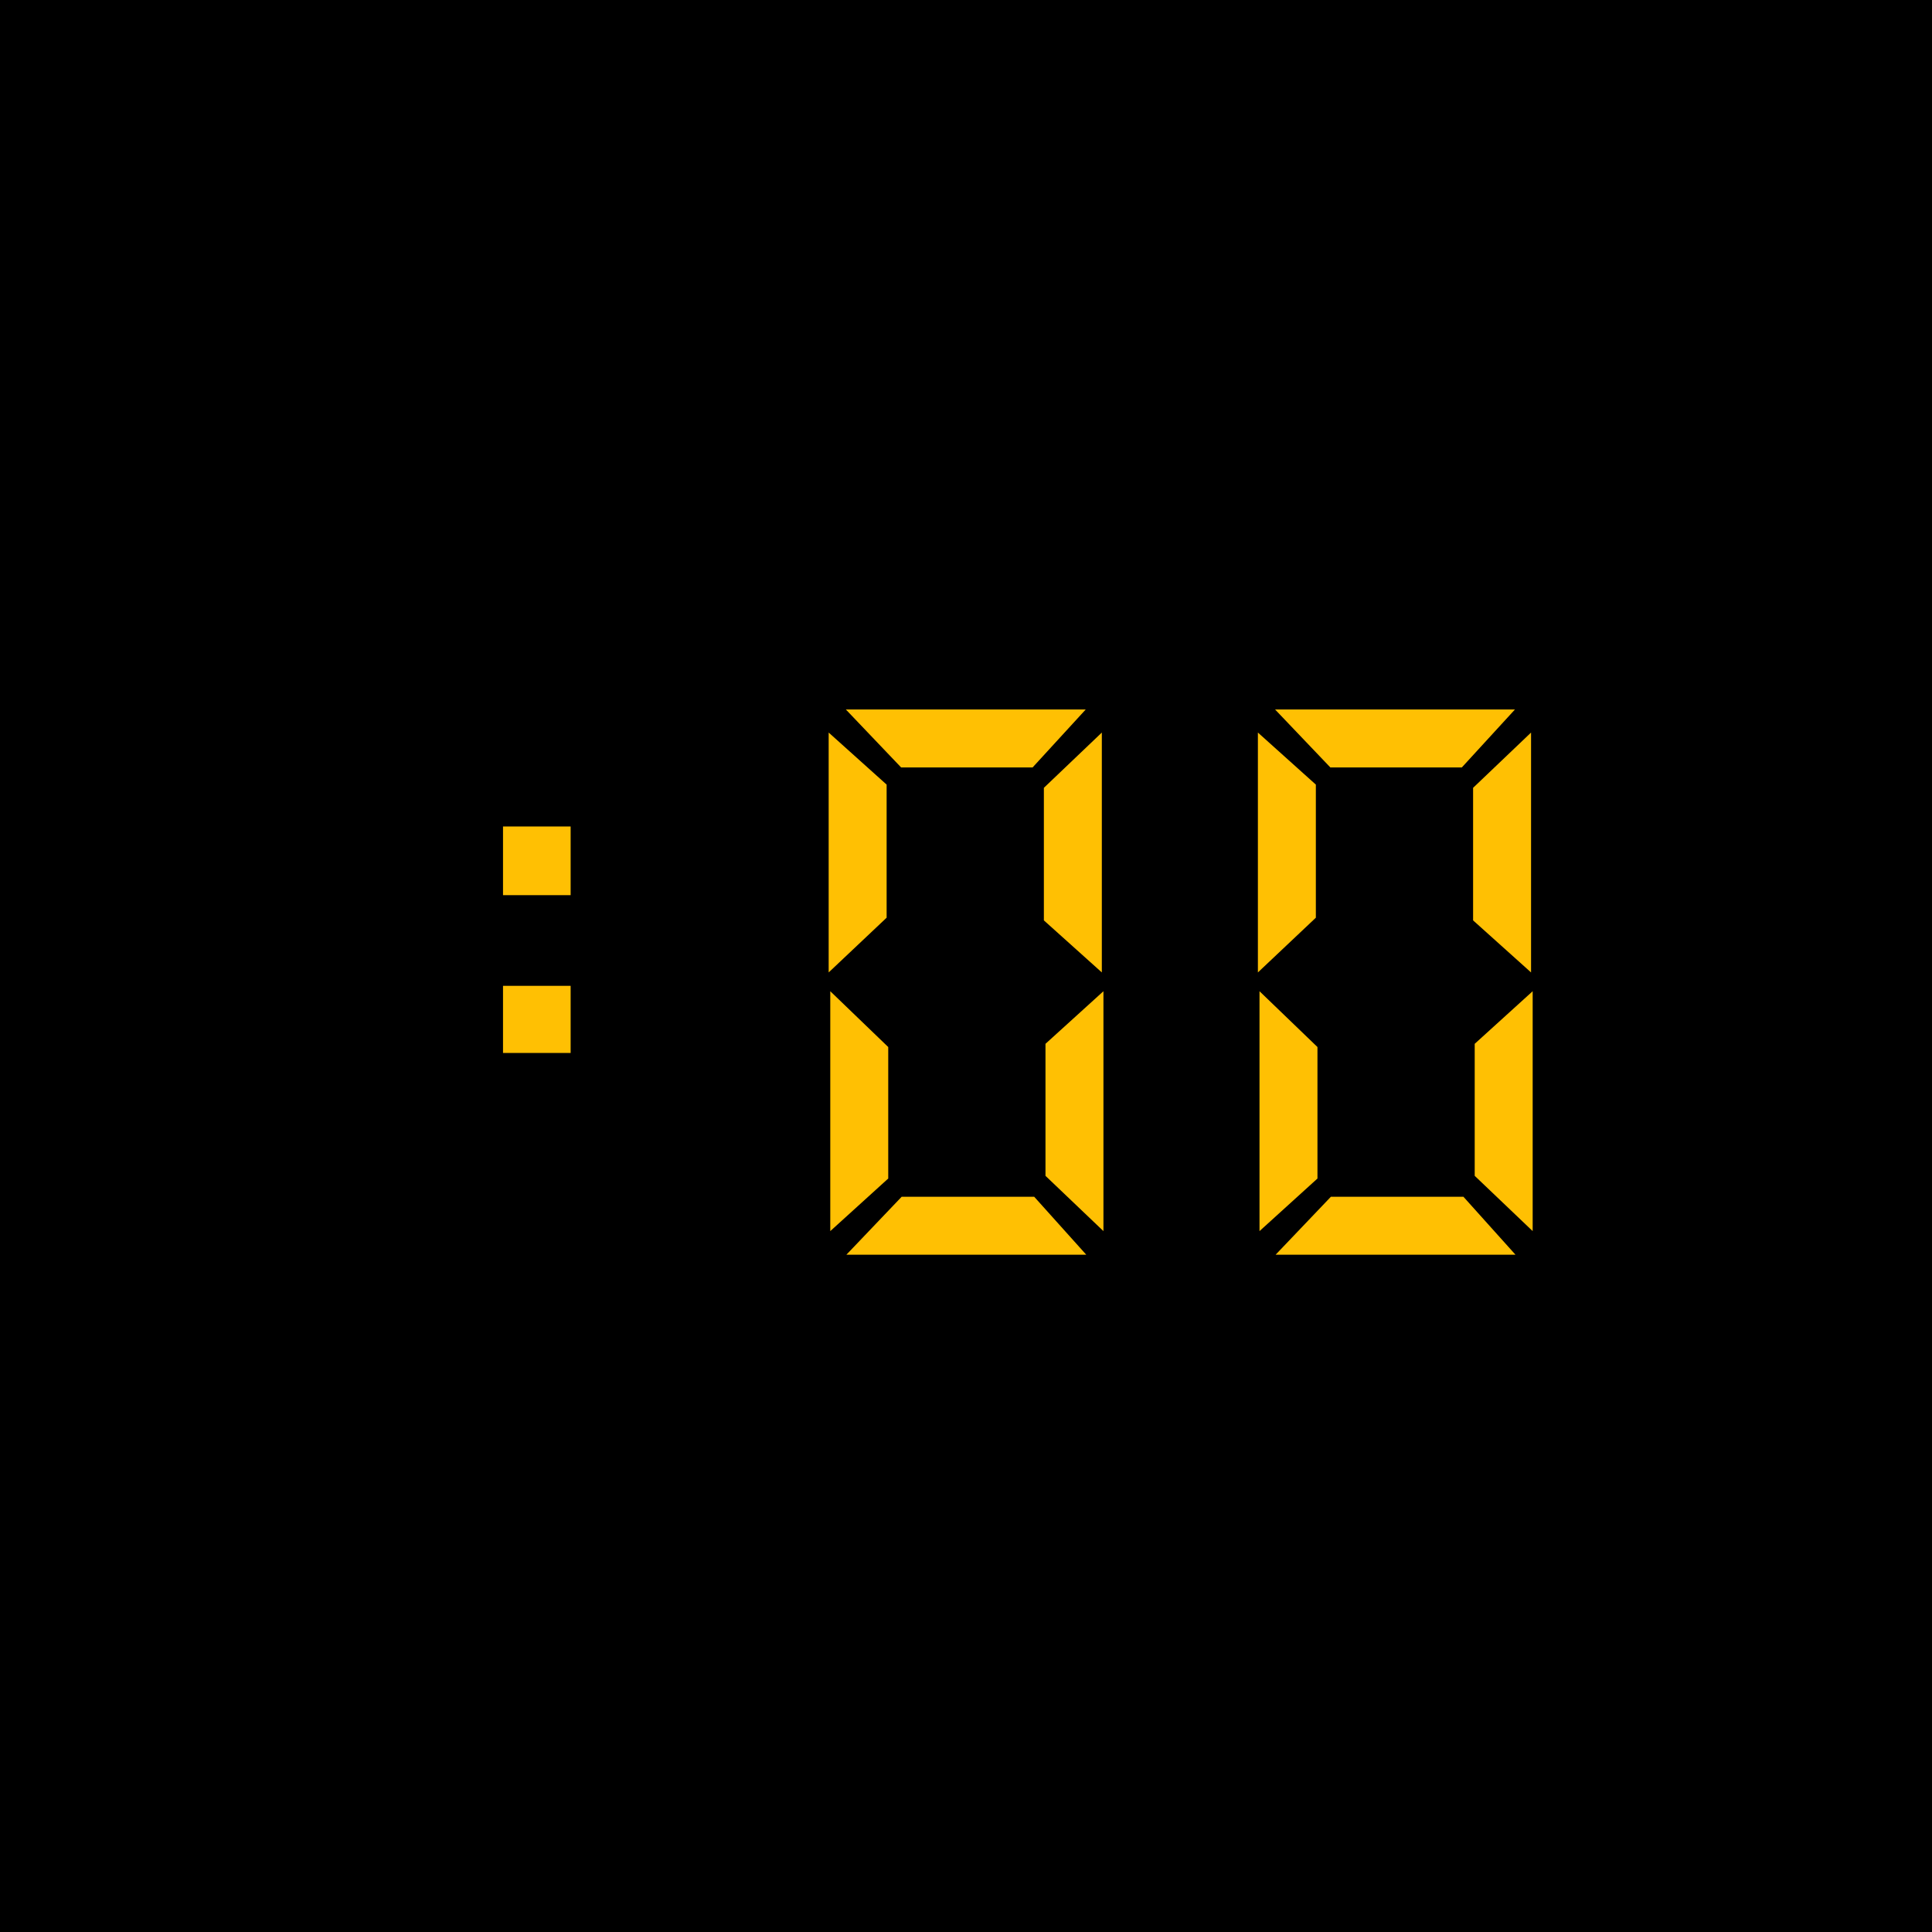
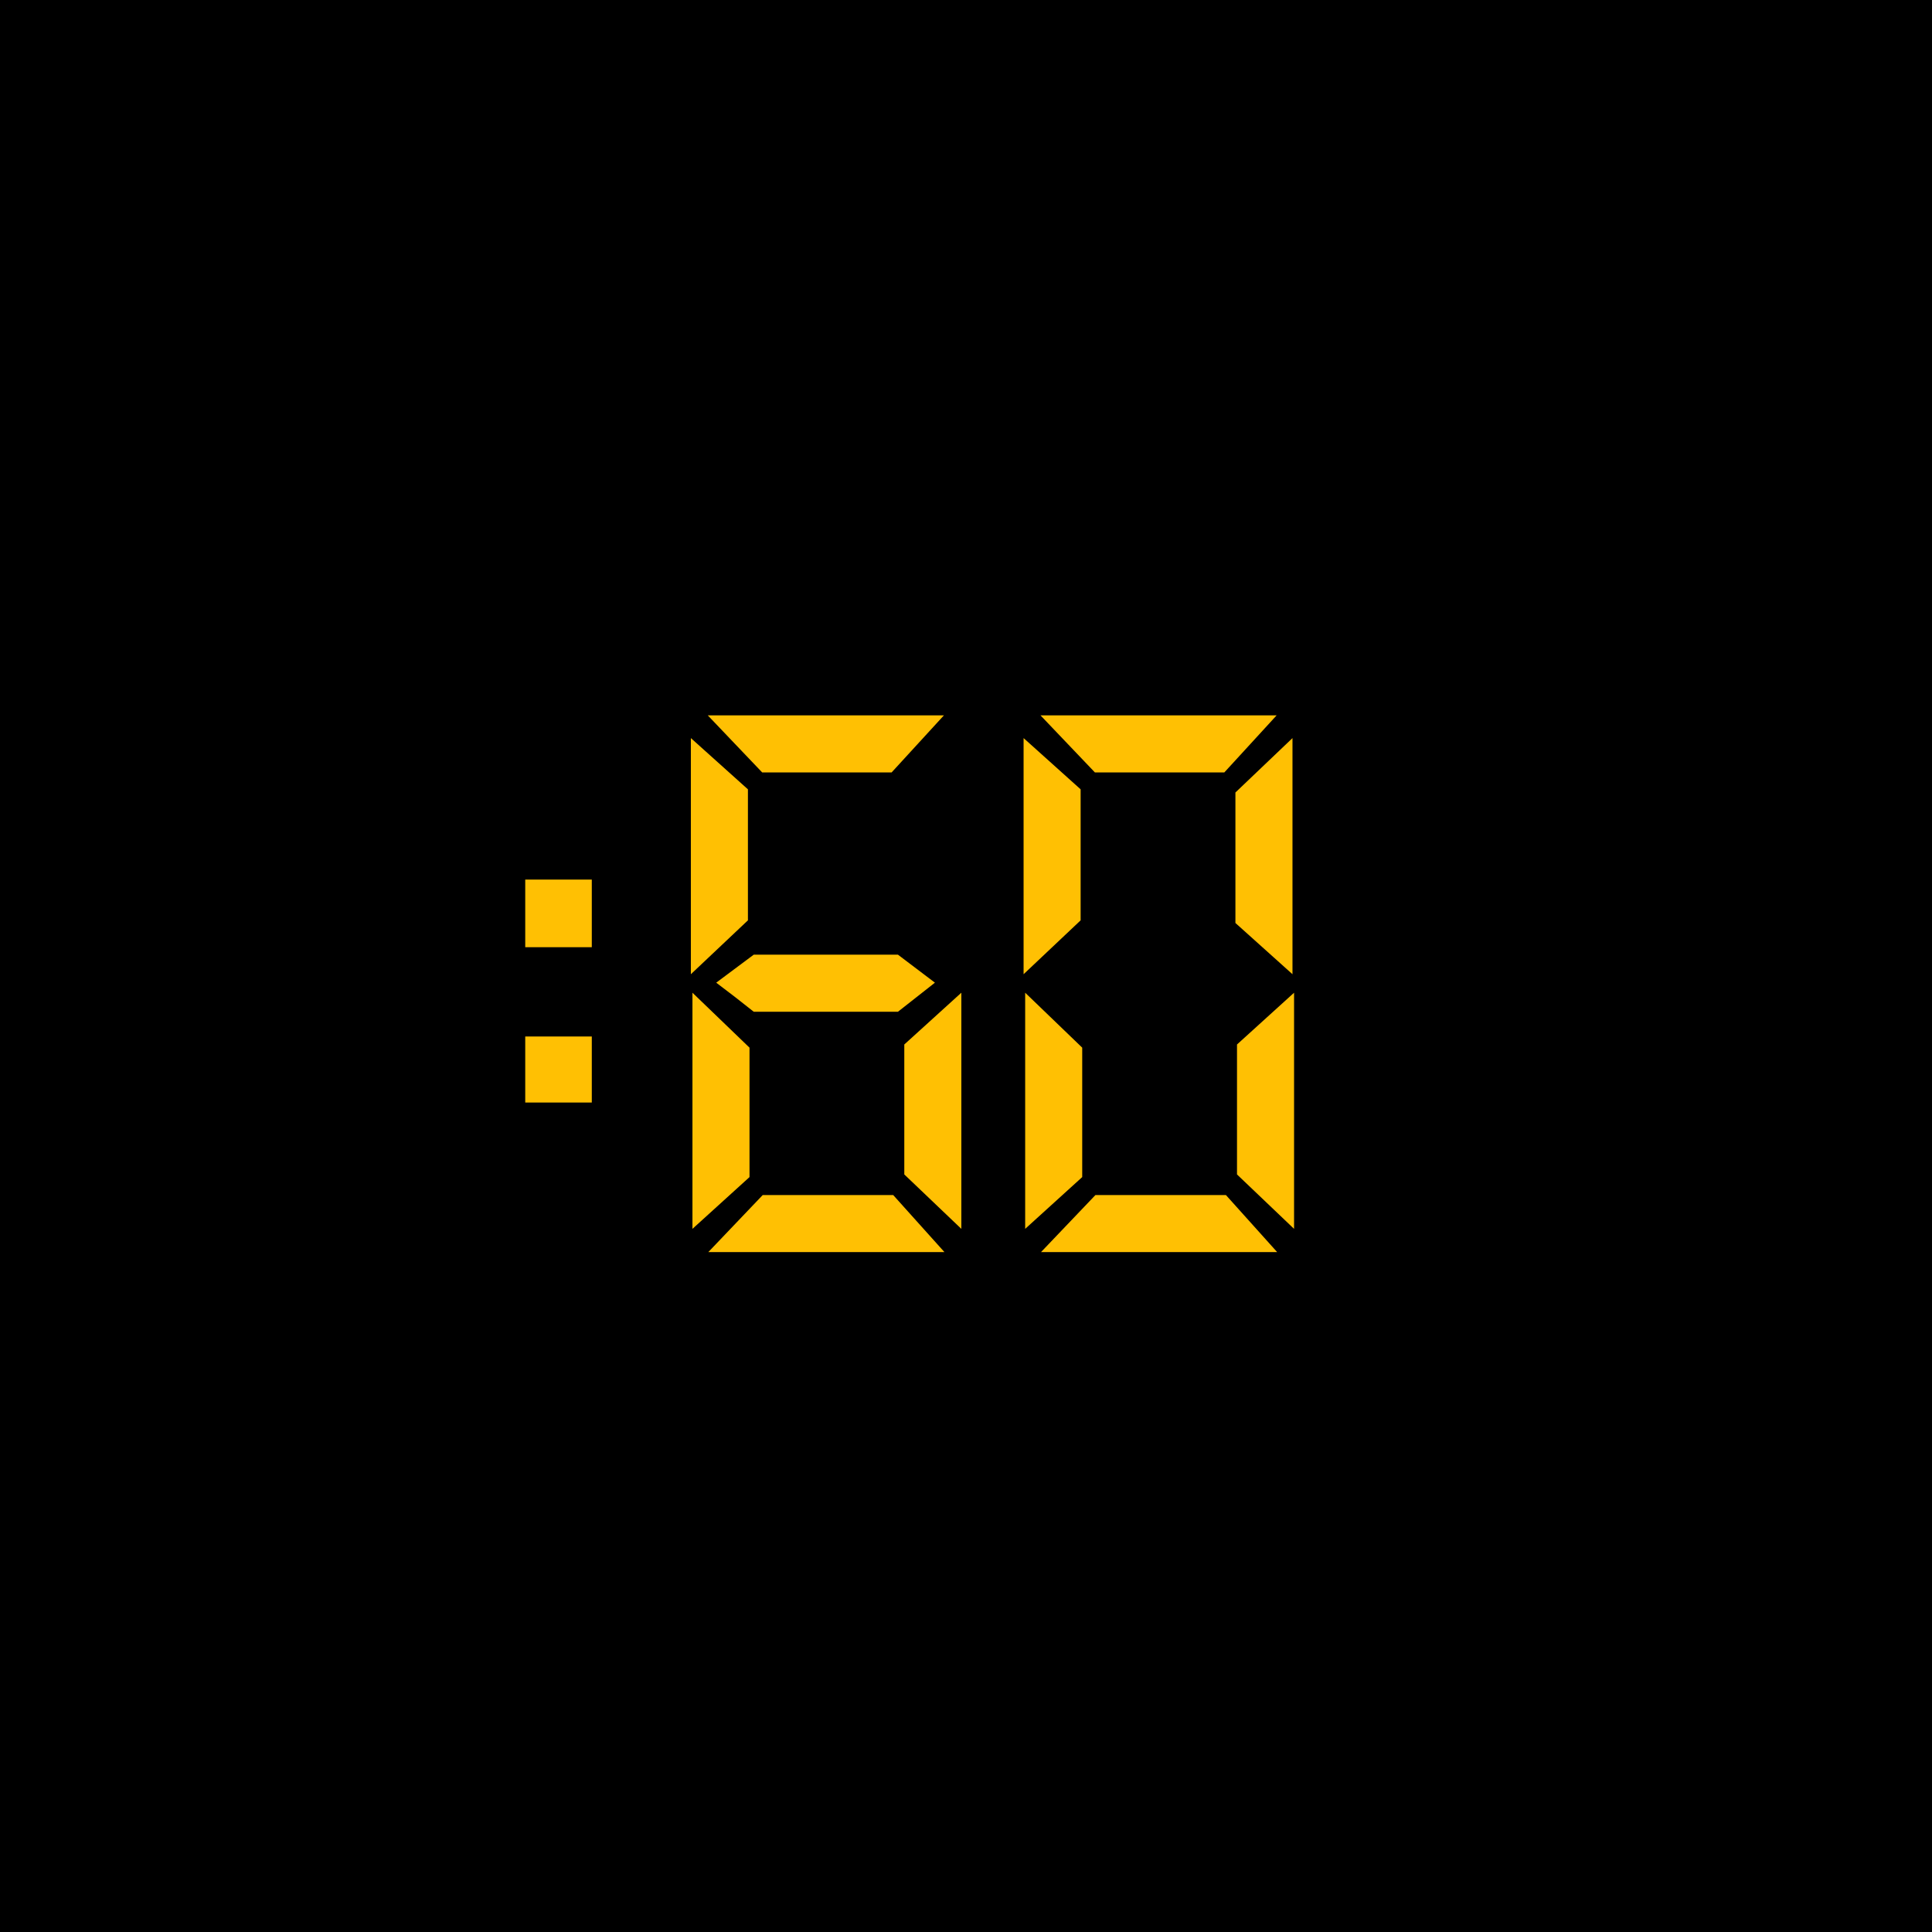
<svg xmlns="http://www.w3.org/2000/svg" width="144" height="144" viewBox="0 0 144 144" fill="none">
  <rect width="144" height="144" fill="black" />
-   <path d="M37.492 73.48H42.532V78.48H37.492V73.48ZM37.492 61.6H42.532V66.72H37.492V61.6ZM63.084 93.52L67.204 89.2H77.084L80.964 93.52H63.084ZM61.884 73.88L66.204 78.04V87.84L61.884 91.76V73.88ZM82.244 91.76L77.924 87.64V77.8L82.244 73.88V91.76ZM63.044 52.88H80.924L76.964 57.2H67.164L63.044 52.88ZM61.764 72.48V54.6L66.084 58.48V68.4L61.764 72.48ZM82.124 54.6V72.48L77.804 68.6V58.72L82.124 54.6ZM95.076 93.52L99.196 89.2H109.076L112.956 93.52H95.076ZM93.876 73.88L98.196 78.04V87.84L93.876 91.76V73.88ZM114.236 91.76L109.916 87.64V77.8L114.236 73.88V91.76ZM95.036 52.88H112.916L108.956 57.2H99.156L95.036 52.88ZM93.756 72.48V54.6L98.076 58.48V68.4L93.756 72.48ZM114.116 54.6V72.48L109.796 68.6V58.72L114.116 54.6Z" fill="#FFC003" />
+   <path d="M52.793 93.324L56.848 89.072H66.574L70.393 93.324H52.793ZM51.611 73.991L55.864 78.086V87.733L51.611 91.592V73.991ZM71.653 91.592L67.401 87.536V77.85L71.653 73.991V91.592ZM56.179 75.409C55.26 74.674 54.328 73.952 53.383 73.243L56.179 71.156H66.928L69.684 73.243L66.928 75.409H56.179ZM52.753 53.319H70.354L66.456 57.572H56.809L52.753 53.319ZM51.493 72.613V55.013L55.746 58.832V68.597L51.493 72.613Z" fill="#FFC003" />
+   <path d="M77.591 93.324L81.647 89.072H91.373L95.192 93.324H77.591ZM76.41 73.991L80.662 78.086V87.733L76.41 91.592V73.991ZM96.452 91.592L92.199 87.536V77.85L96.452 73.991V91.592ZM77.552 53.319H95.153L91.254 57.572H81.608L77.552 53.319ZM76.292 72.613V55.013L80.544 58.832V68.597L76.292 72.613ZM96.334 55.013V72.613L92.081 68.794V59.068L96.334 55.013Z" fill="#FFC003" />
+   <path d="M39.148 77.254H44.109V82.176H39.148V77.254ZM39.148 65.559H44.109V70.599H39.148V65.559Z" fill="#FFC003" />
</svg>
